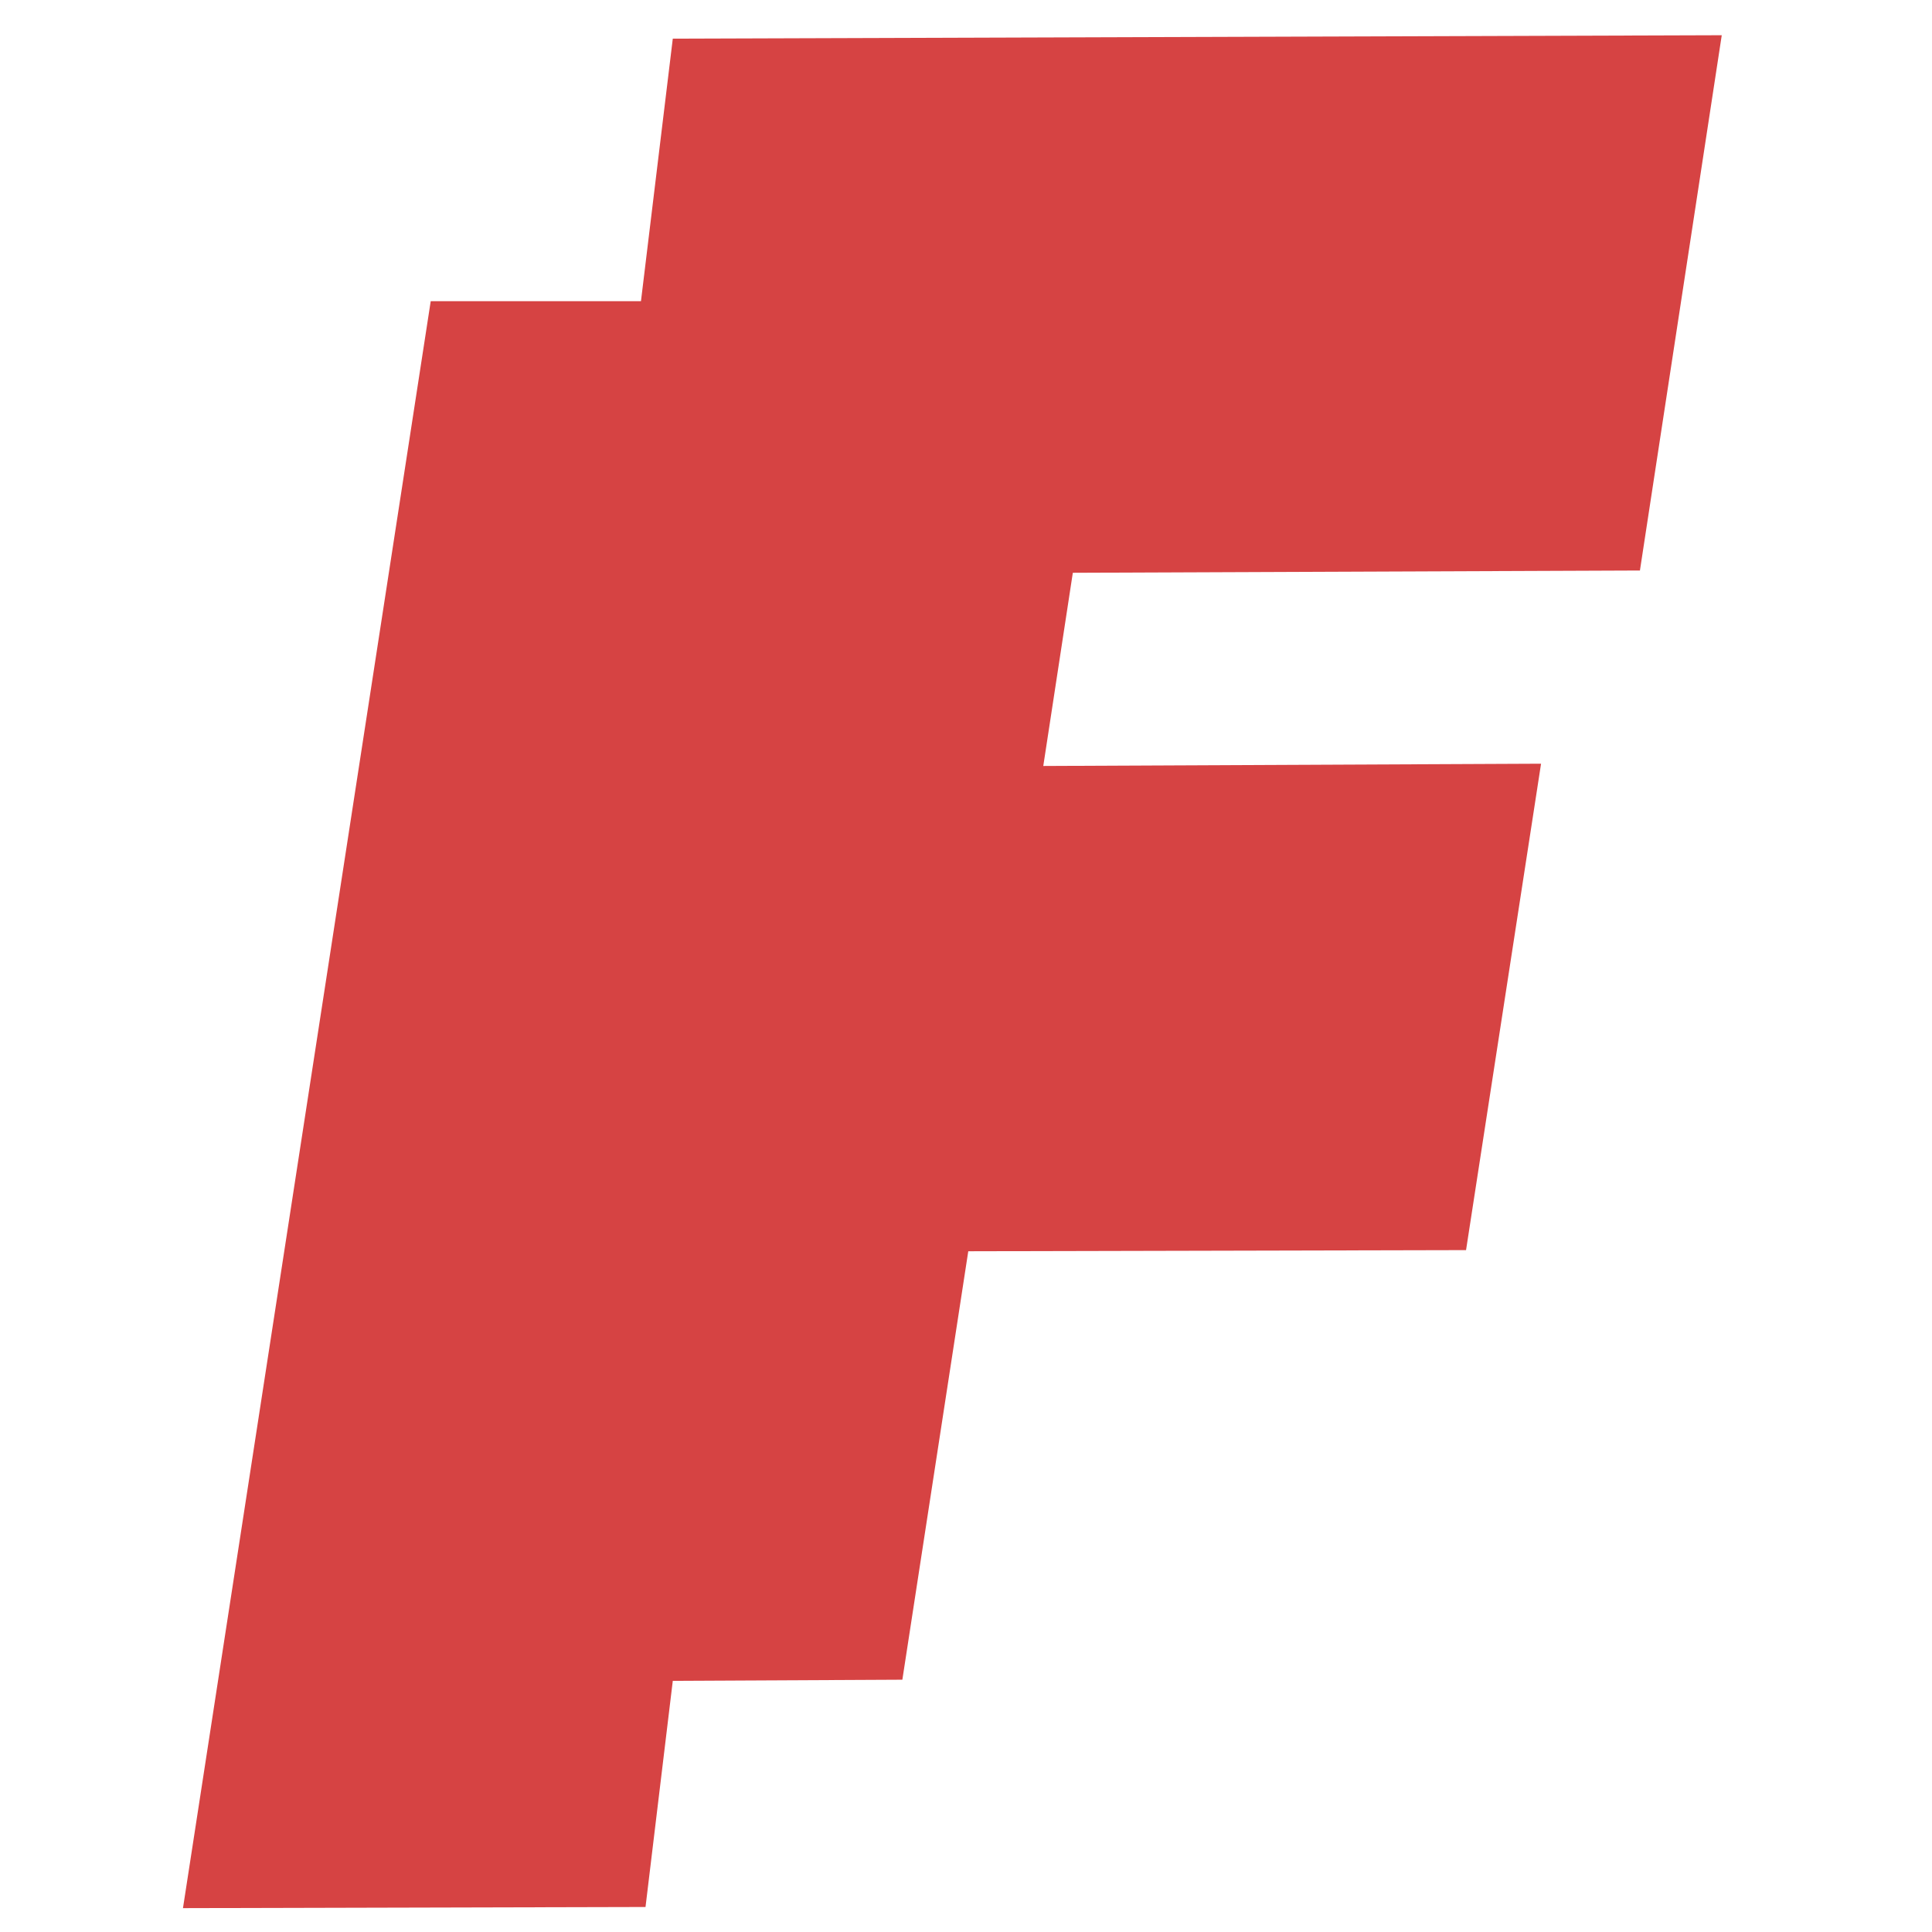
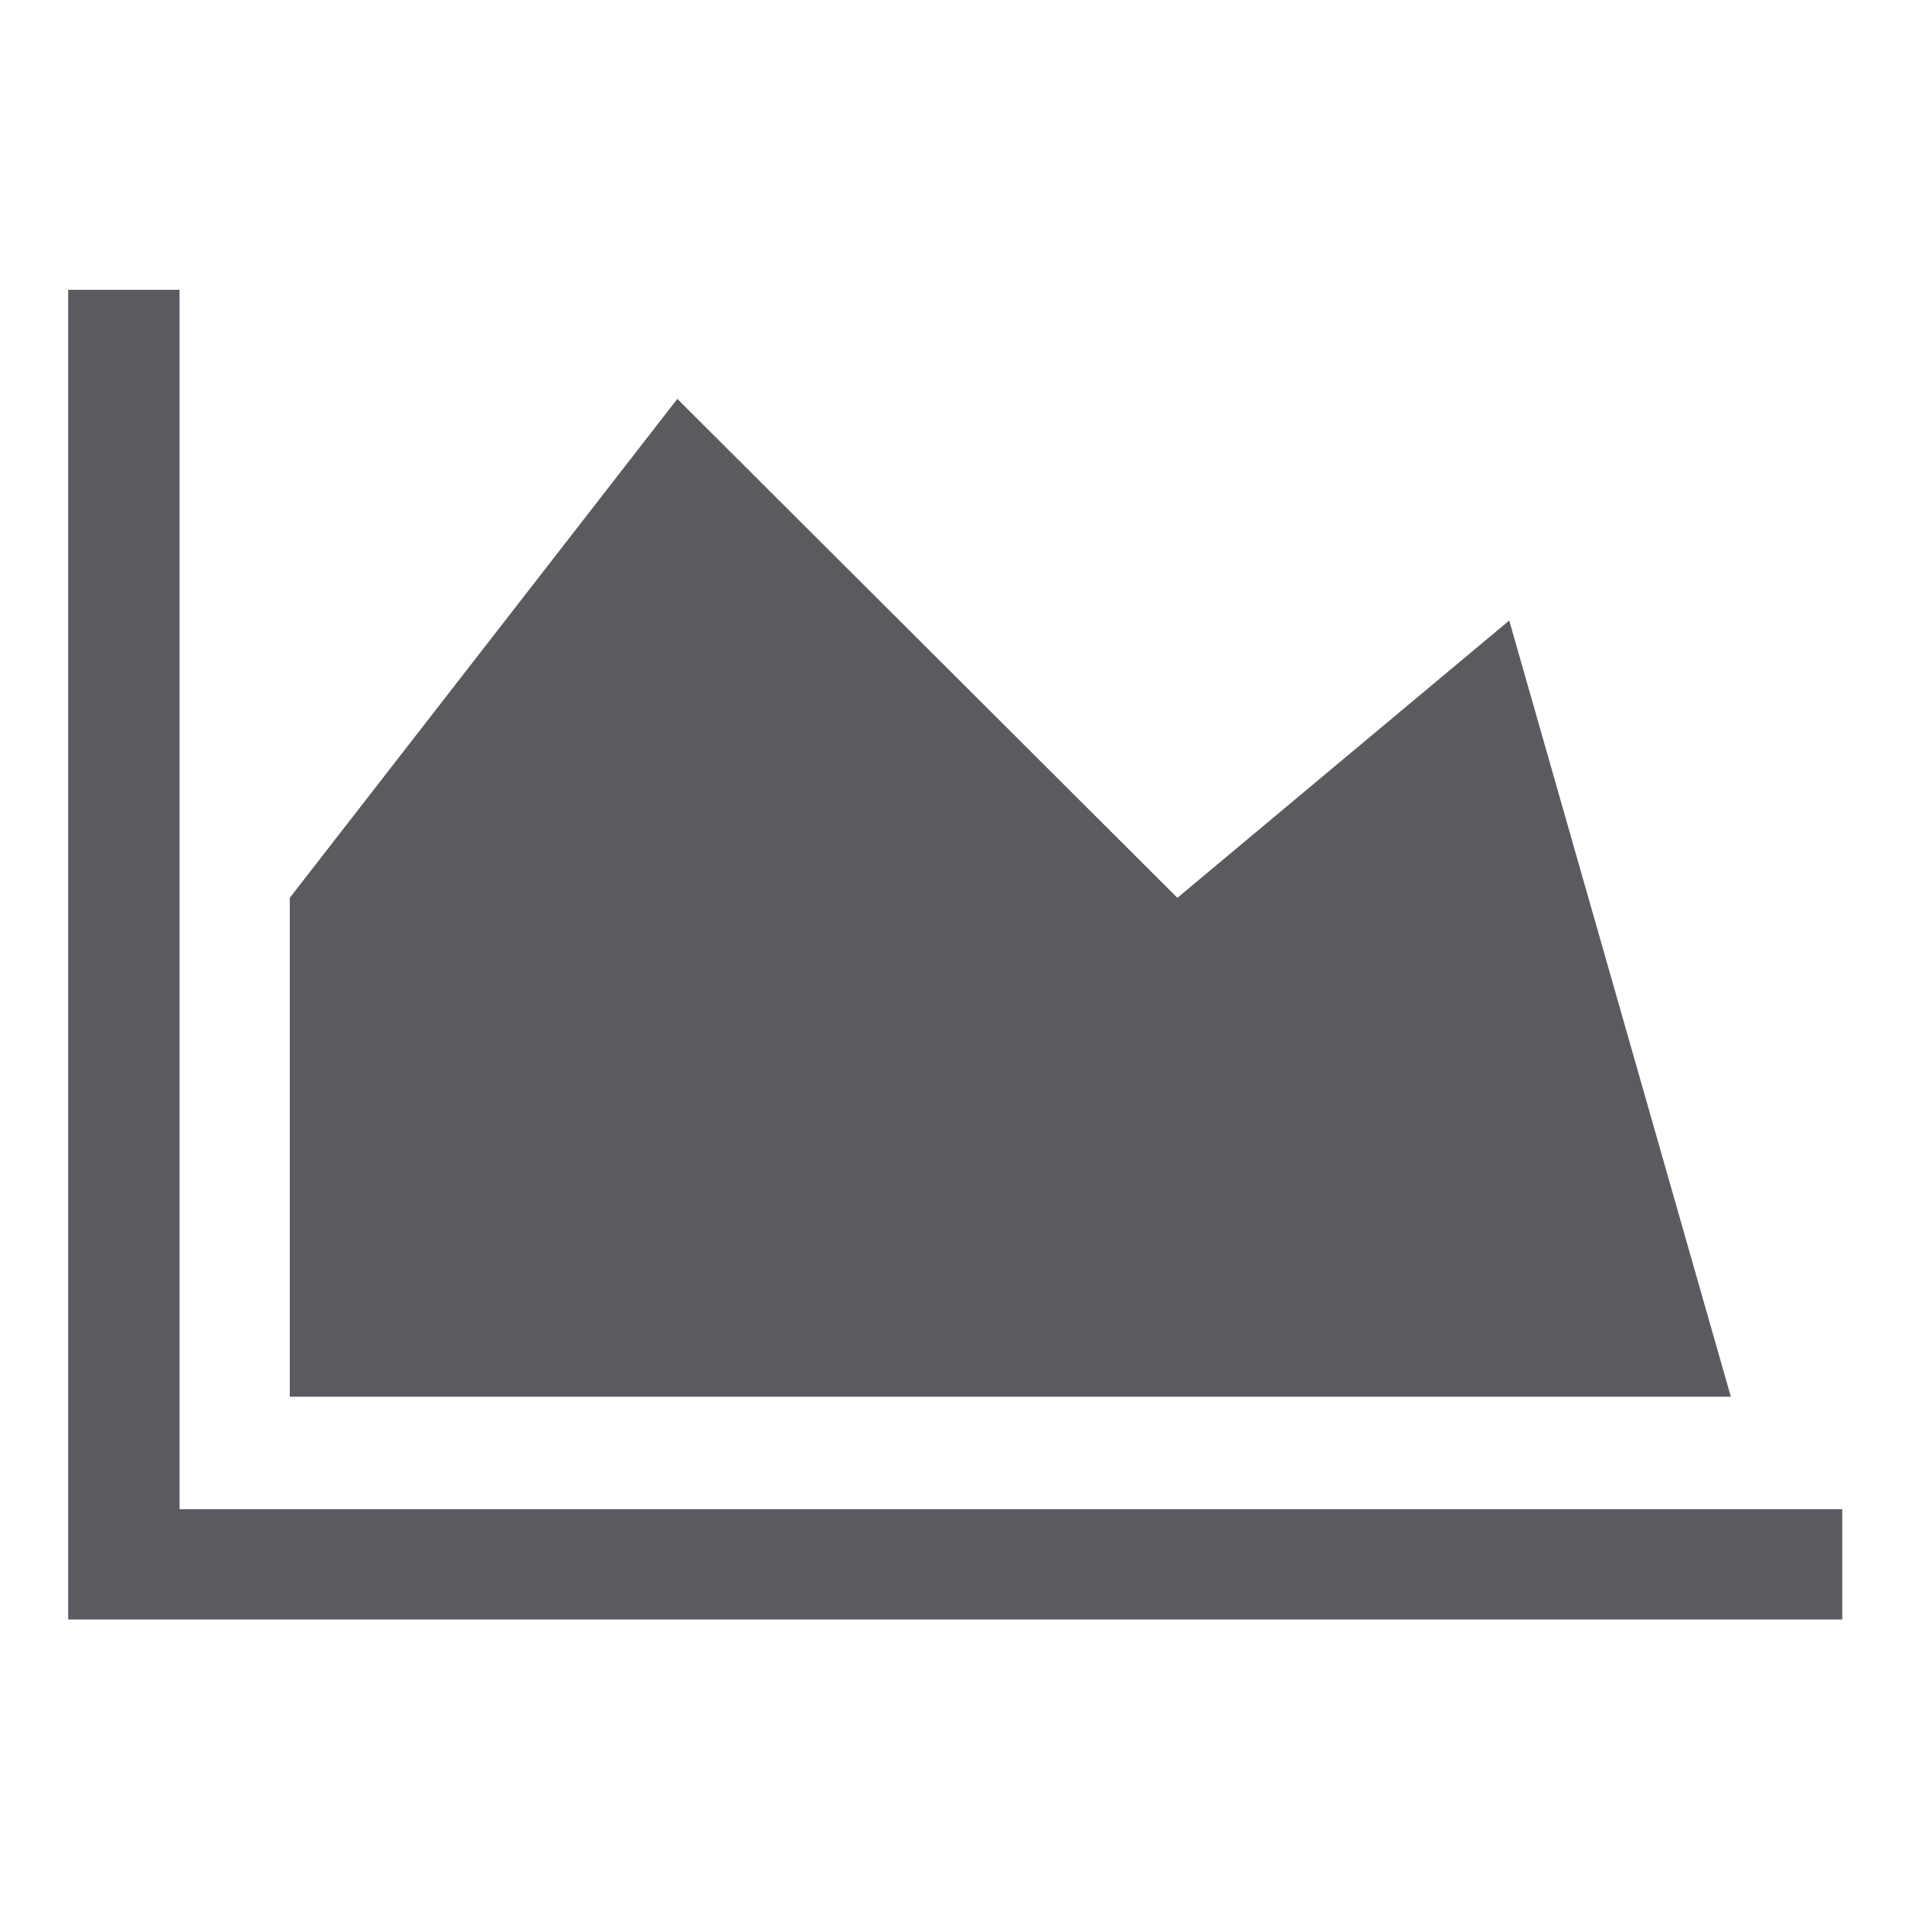
<svg xmlns="http://www.w3.org/2000/svg" version="1.1" id="Layer_1" x="0px" y="0px" viewBox="0 0 170 170" style="enable-background:new 0 0 170 170;" xml:space="preserve">
  <style type="text/css">
- 	.st0{fill:#D64343;}
+ 	.st0{fill:#5A5B61;}
</style>
-   <polygon id="XMLID_328_" class="st0" points="144.3,50.2 151.5,3.1 59.2,3.4 56.4,26.5 37.9,26.5 16.1,167.9 56.8,167.8 59.2,147.9   79.4,147.8 85.2,110.1 129,110 135.6,67.2 91.8,67.4 94.4,50.4 " />
+   <g>
+     <path class="st0" d="M162.1,132.7v9.8H6v-117h9.8v107.3H162.1z M132.8,54.6l19.5,68.3H25.5V79l34.1-43.9L103.6,79L132.8,54.6z" />
+   </g>
</svg>
